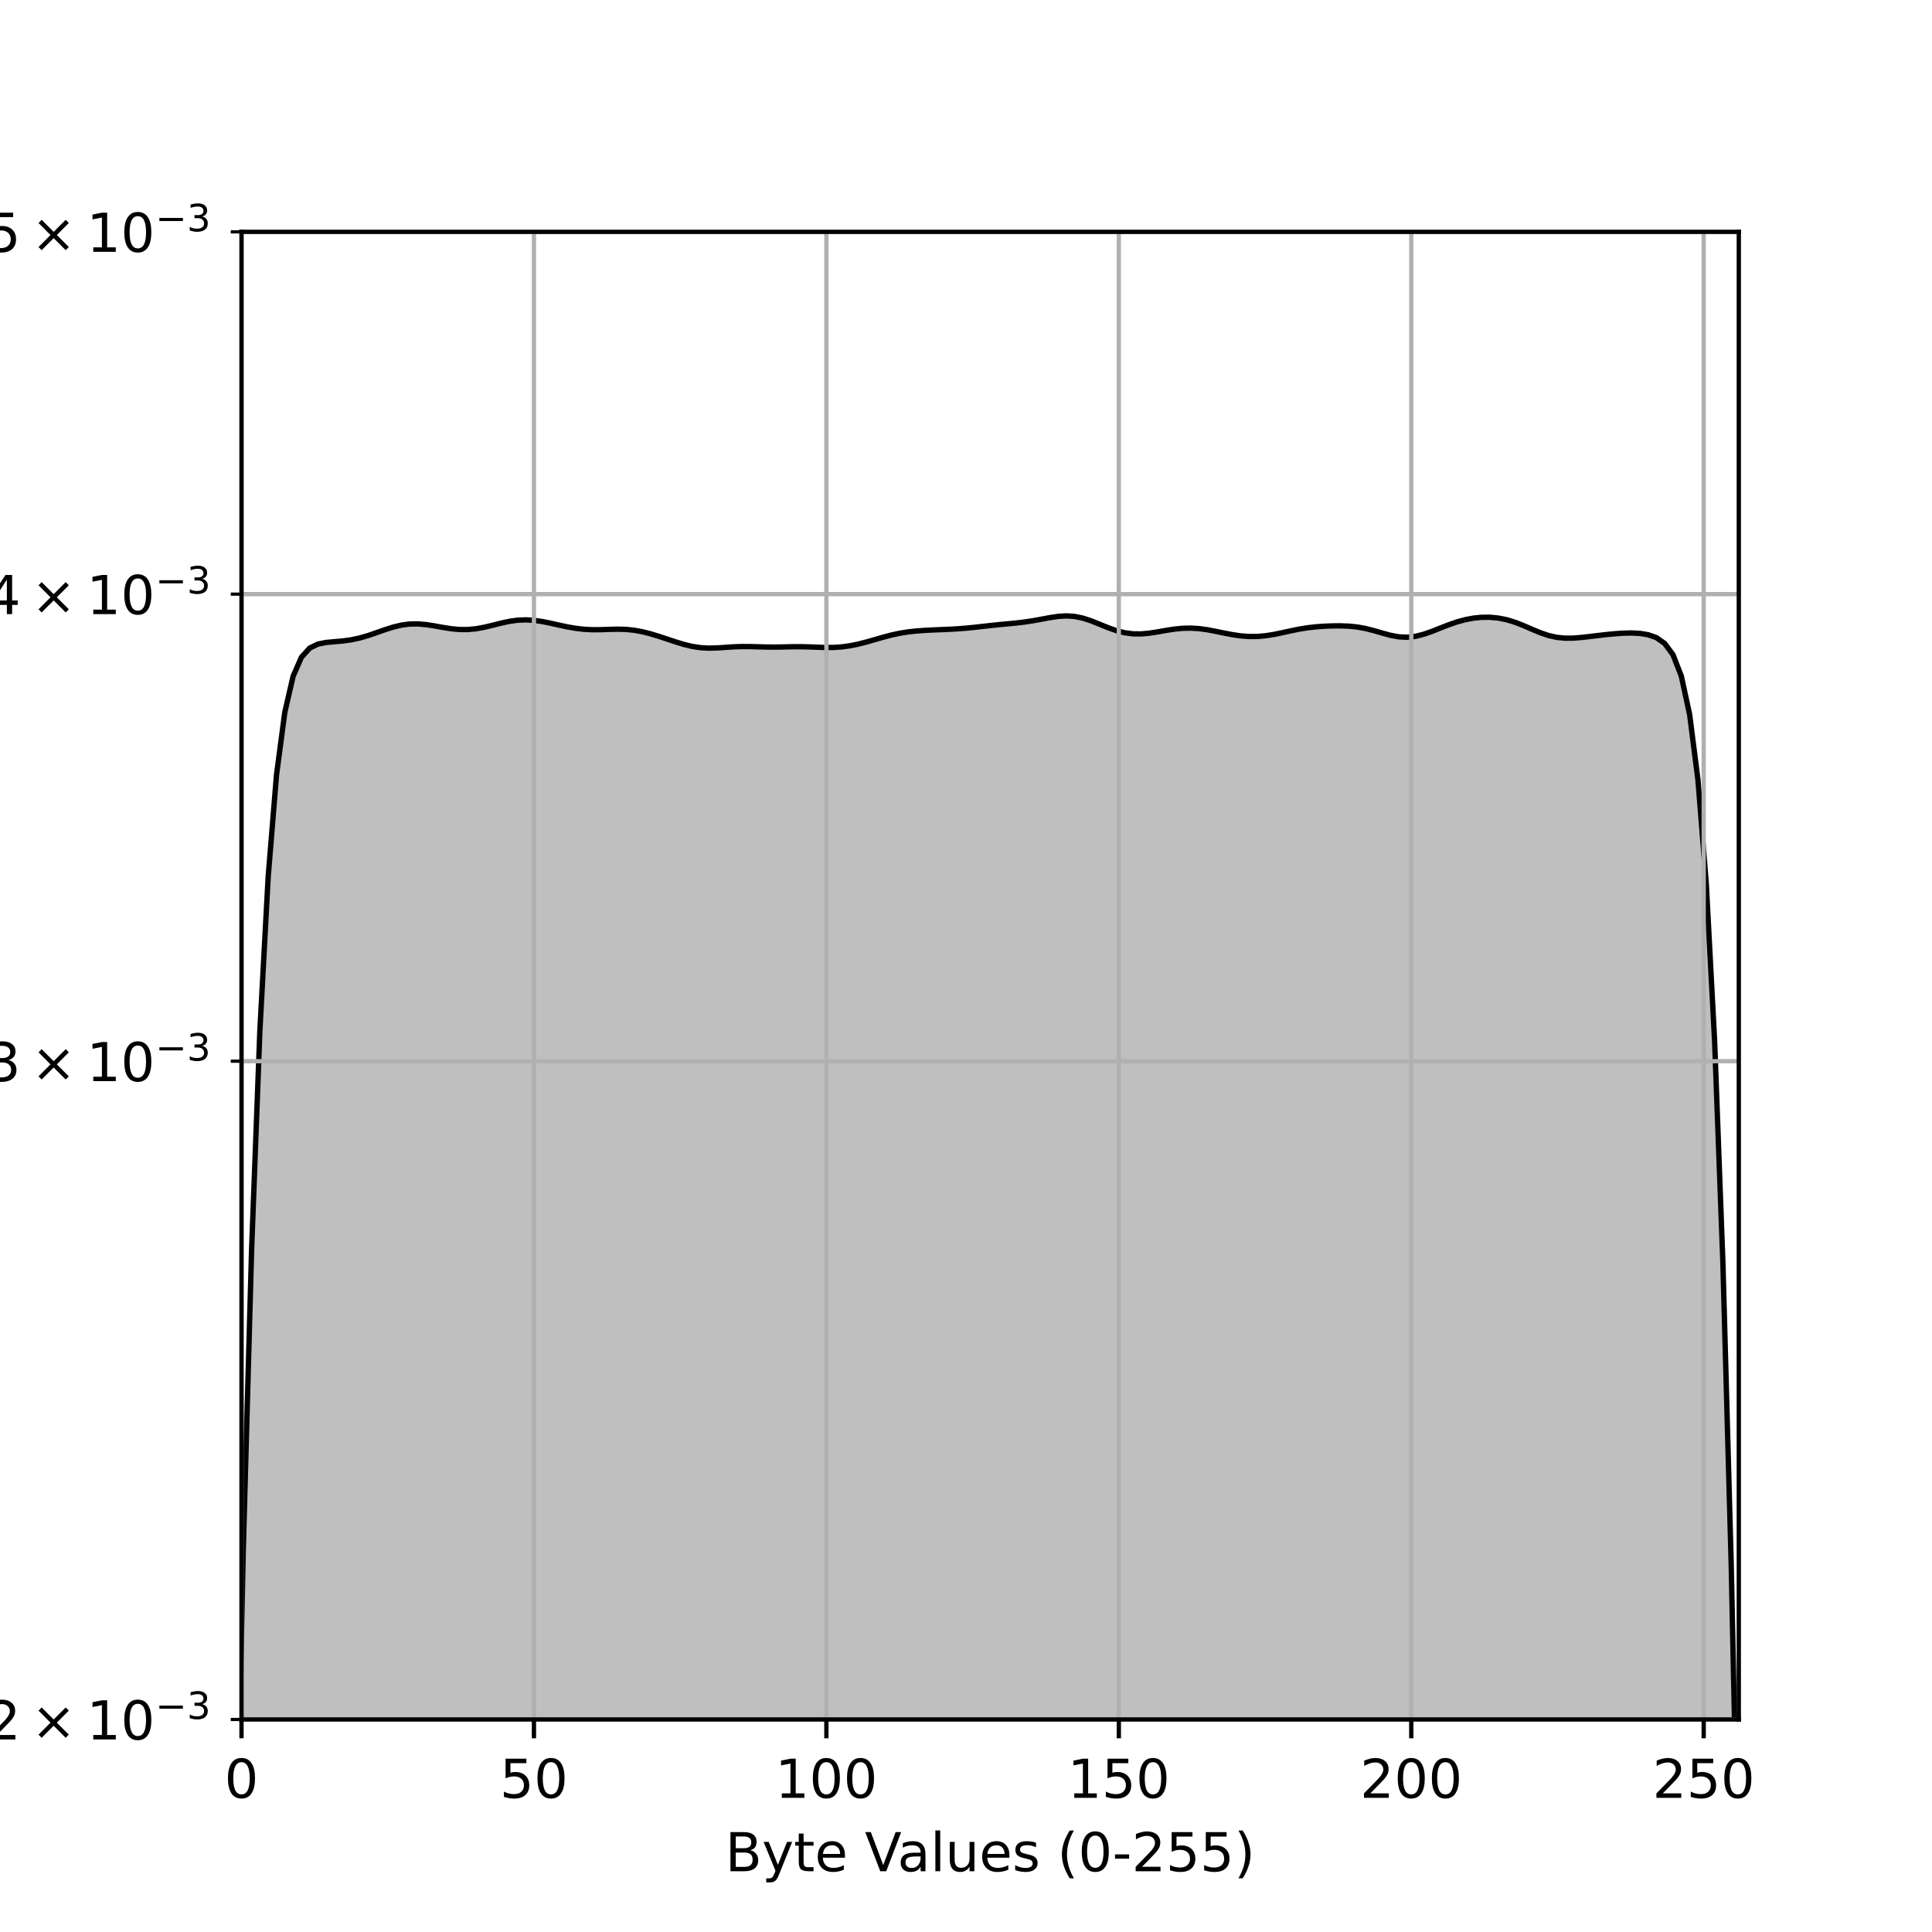
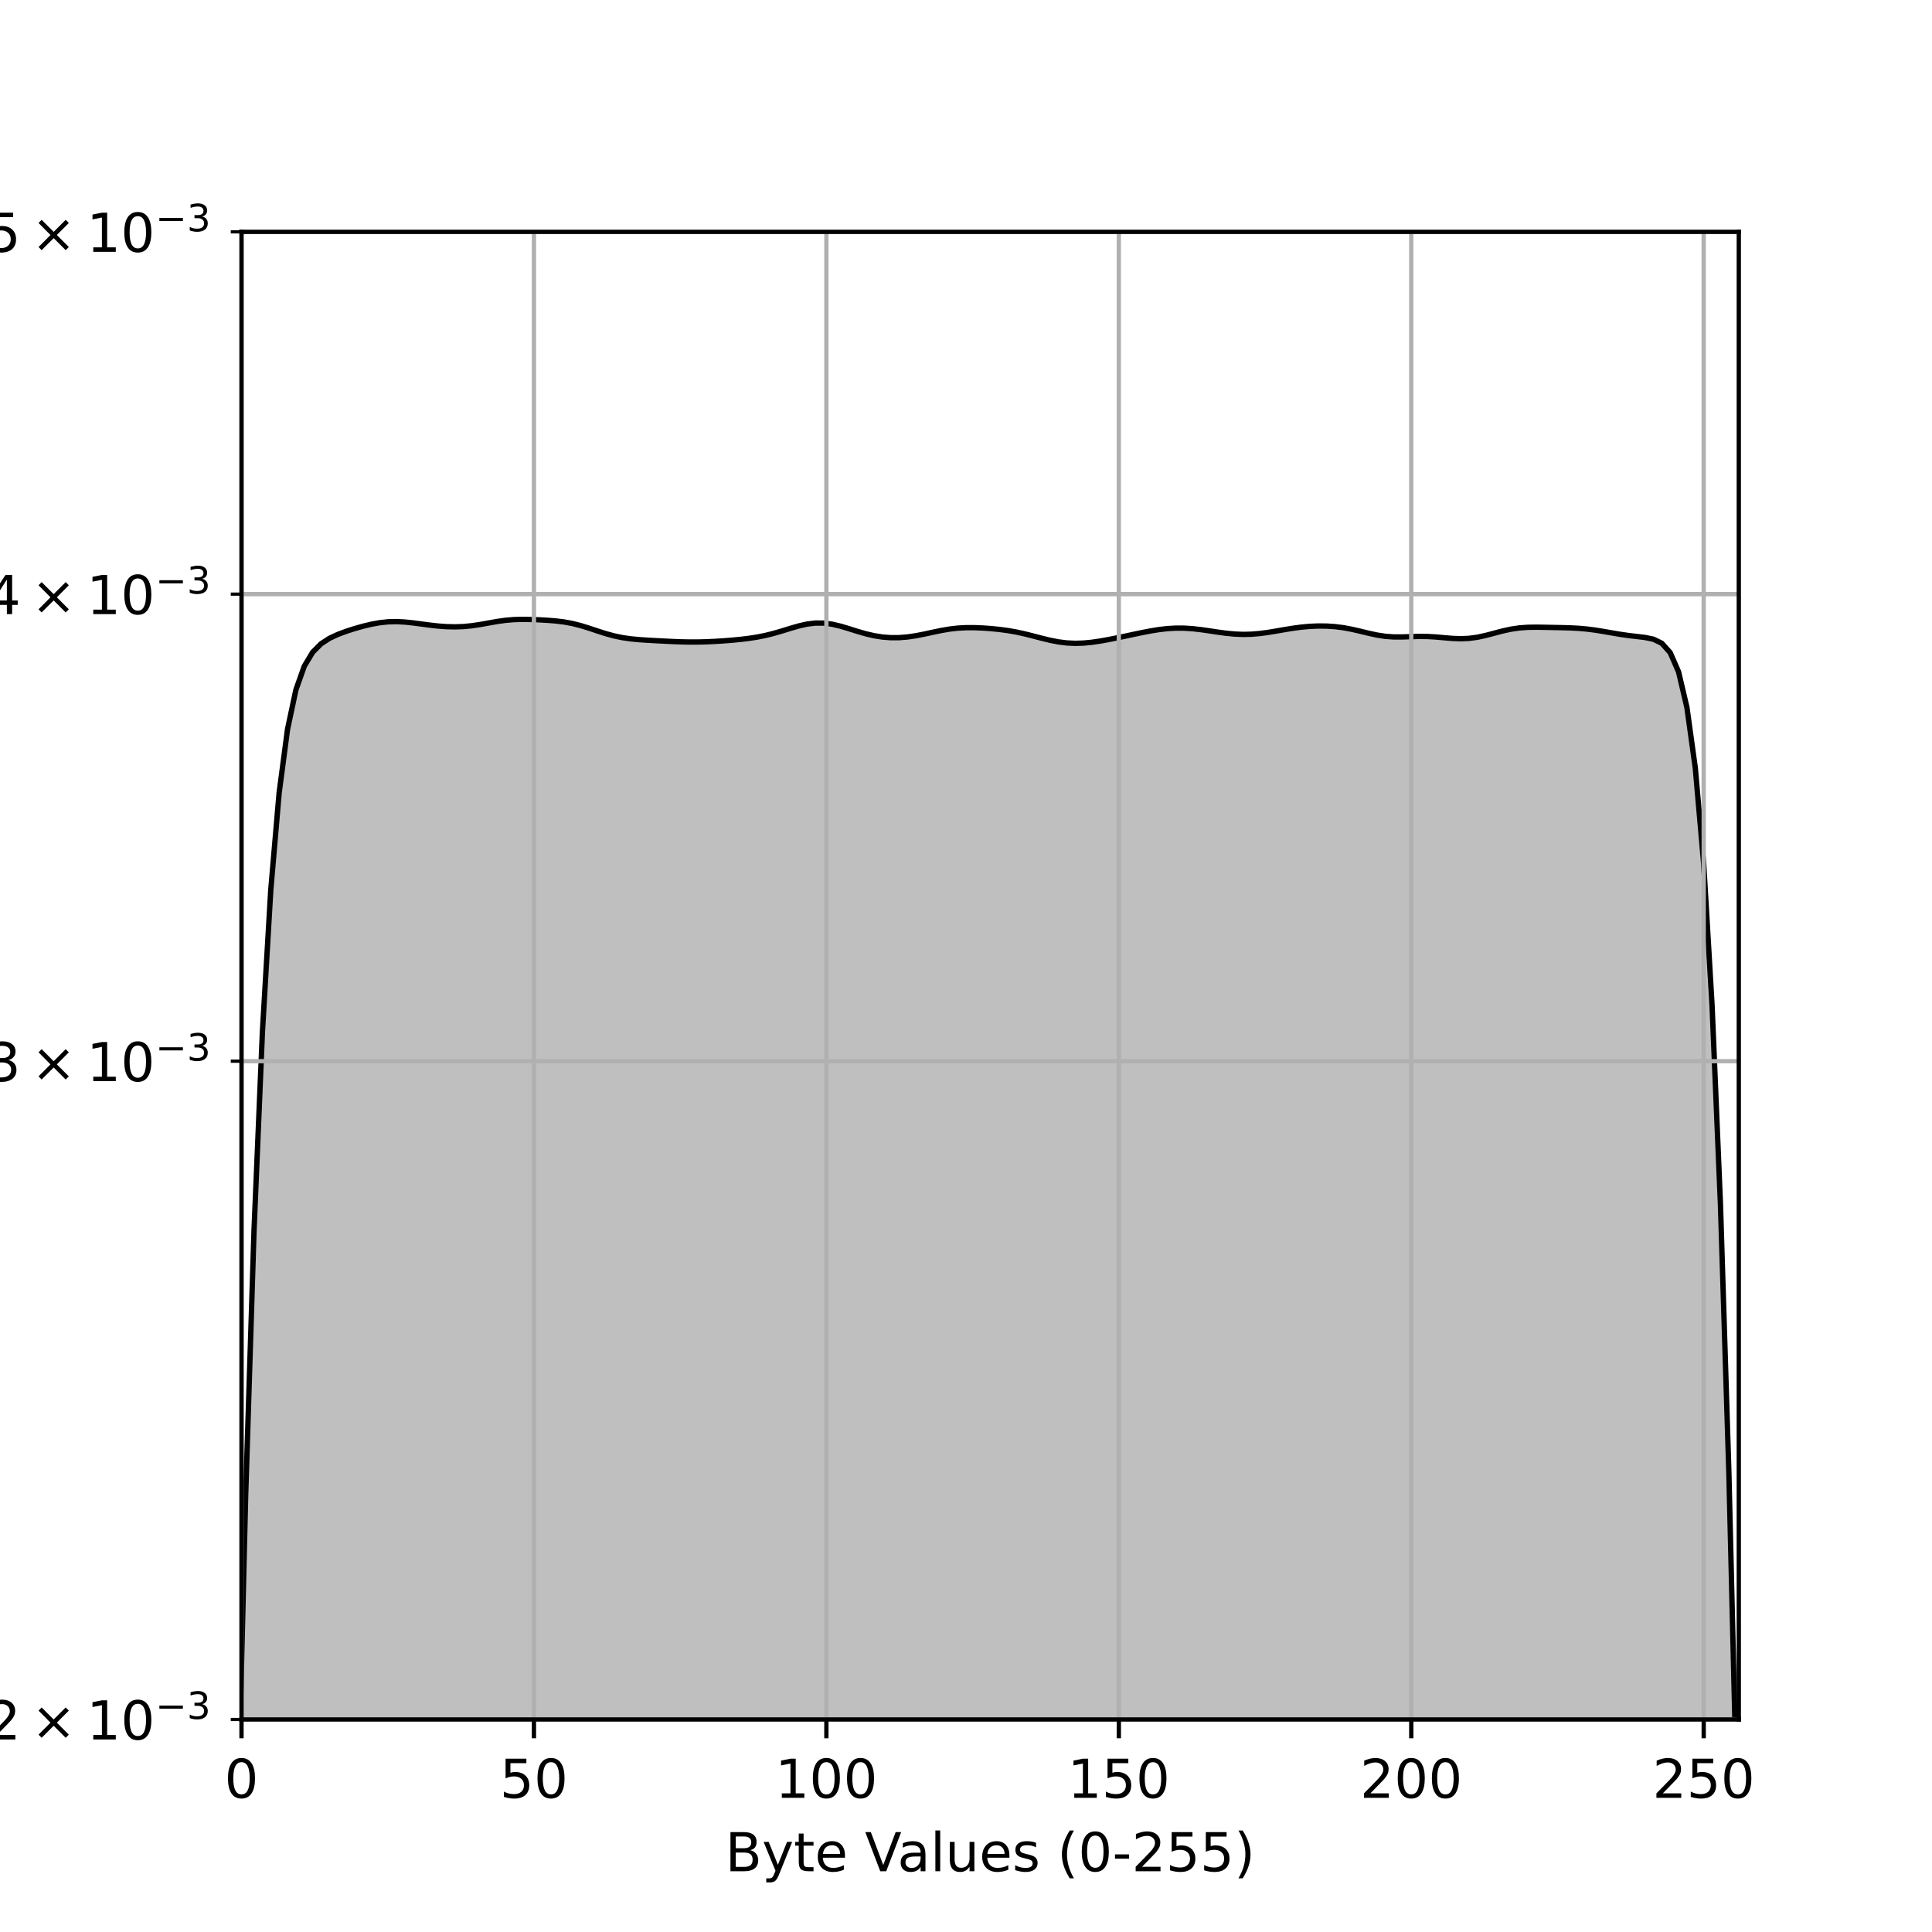
<svg xmlns="http://www.w3.org/2000/svg" xmlns:xlink="http://www.w3.org/1999/xlink" width="360pt" height="360pt" viewBox="0 0 360 360" version="1.1">
  <defs>
    <style type="text/css">*{stroke-linejoin: round; stroke-linecap: butt}</style>
  </defs>
  <g id="figure_1">
    <g id="patch_1">
      <path d="M 0 360  L 360 360  L 360 0  L 0 0  z " style="fill: #ffffff" />
    </g>
    <g id="axes_1">
      <g id="patch_2">
        <path d="M 45 320.4  L 324 320.4  L 324 43.2  L 45 43.2  z " style="fill: #ffffff" />
      </g>
      <g id="PolyCollection_1">
-         <path d="M 29.837 2016.038  L 29.837 695027.742  L 31.385 695027.742  L 32.934 695027.742  L 34.483 695027.742  L 36.032 695027.742  L 37.581 695027.742  L 39.13 695027.742  L 40.679 695027.742  L 42.228 695027.742  L 43.777 695027.742  L 45.326 695027.742  L 46.875 695027.742  L 48.424 695027.742  L 49.973 695027.742  L 51.522 695027.742  L 53.07 695027.742  L 54.619 695027.742  L 56.168 695027.742  L 57.717 695027.742  L 59.266 695027.742  L 60.815 695027.742  L 62.364 695027.742  L 63.913 695027.742  L 65.462 695027.742  L 67.011 695027.742  L 68.56 695027.742  L 70.109 695027.742  L 71.658 695027.742  L 73.207 695027.742  L 74.756 695027.742  L 76.304 695027.742  L 77.853 695027.742  L 79.402 695027.742  L 80.951 695027.742  L 82.5 695027.742  L 84.049 695027.742  L 85.598 695027.742  L 87.147 695027.742  L 88.696 695027.742  L 90.245 695027.742  L 91.794 695027.742  L 93.343 695027.742  L 94.892 695027.742  L 96.441 695027.742  L 97.989 695027.742  L 99.538 695027.742  L 101.087 695027.742  L 102.636 695027.742  L 104.185 695027.742  L 105.734 695027.742  L 107.283 695027.742  L 108.832 695027.742  L 110.381 695027.742  L 111.93 695027.742  L 113.479 695027.742  L 115.028 695027.742  L 116.577 695027.742  L 118.126 695027.742  L 119.674 695027.742  L 121.223 695027.742  L 122.772 695027.742  L 124.321 695027.742  L 125.87 695027.742  L 127.419 695027.742  L 128.968 695027.742  L 130.517 695027.742  L 132.066 695027.742  L 133.615 695027.742  L 135.164 695027.742  L 136.713 695027.742  L 138.262 695027.742  L 139.811 695027.742  L 141.36 695027.742  L 142.908 695027.742  L 144.457 695027.742  L 146.006 695027.742  L 147.555 695027.742  L 149.104 695027.742  L 150.653 695027.742  L 152.202 695027.742  L 153.751 695027.742  L 155.3 695027.742  L 156.849 695027.742  L 158.398 695027.742  L 159.947 695027.742  L 161.496 695027.742  L 163.045 695027.742  L 164.593 695027.742  L 166.142 695027.742  L 167.691 695027.742  L 169.24 695027.742  L 170.789 695027.742  L 172.338 695027.742  L 173.887 695027.742  L 175.436 695027.742  L 176.985 695027.742  L 178.534 695027.742  L 180.083 695027.742  L 181.632 695027.742  L 183.181 695027.742  L 184.73 695027.742  L 186.278 695027.742  L 187.827 695027.742  L 189.376 695027.742  L 190.925 695027.742  L 192.474 695027.742  L 194.023 695027.742  L 195.572 695027.742  L 197.121 695027.742  L 198.67 695027.742  L 200.219 695027.742  L 201.768 695027.742  L 203.317 695027.742  L 204.866 695027.742  L 206.415 695027.742  L 207.963 695027.742  L 209.512 695027.742  L 211.061 695027.742  L 212.61 695027.742  L 214.159 695027.742  L 215.708 695027.742  L 217.257 695027.742  L 218.806 695027.742  L 220.355 695027.742  L 221.904 695027.742  L 223.453 695027.742  L 225.002 695027.742  L 226.551 695027.742  L 228.1 695027.742  L 229.649 695027.742  L 231.197 695027.742  L 232.746 695027.742  L 234.295 695027.742  L 235.844 695027.742  L 237.393 695027.742  L 238.942 695027.742  L 240.491 695027.742  L 242.04 695027.742  L 243.589 695027.742  L 245.138 695027.742  L 246.687 695027.742  L 248.236 695027.742  L 249.785 695027.742  L 251.334 695027.742  L 252.882 695027.742  L 254.431 695027.742  L 255.98 695027.742  L 257.529 695027.742  L 259.078 695027.742  L 260.627 695027.742  L 262.176 695027.742  L 263.725 695027.742  L 265.274 695027.742  L 266.823 695027.742  L 268.372 695027.742  L 269.921 695027.742  L 271.47 695027.742  L 273.019 695027.742  L 274.567 695027.742  L 276.116 695027.742  L 277.665 695027.742  L 279.214 695027.742  L 280.763 695027.742  L 282.312 695027.742  L 283.861 695027.742  L 285.41 695027.742  L 286.959 695027.742  L 288.508 695027.742  L 290.057 695027.742  L 291.606 695027.742  L 293.155 695027.742  L 294.704 695027.742  L 296.253 695027.742  L 297.801 695027.742  L 299.35 695027.742  L 300.899 695027.742  L 302.448 695027.742  L 303.997 695027.742  L 305.546 695027.742  L 307.095 695027.742  L 308.644 695027.742  L 310.193 695027.742  L 311.742 695027.742  L 313.291 695027.742  L 314.84 695027.742  L 316.389 695027.742  L 317.938 695027.742  L 319.486 695027.742  L 321.035 695027.742  L 322.584 695027.742  L 324.133 695027.742  L 325.682 695027.742  L 327.231 695027.742  L 328.78 695027.742  L 330.329 695027.742  L 331.878 695027.742  L 333.427 695027.742  L 334.976 695027.742  L 336.525 695027.742  L 338.074 695027.742  L 338.074 2019.682  L 338.074 2019.682  L 336.525 1736.727  L 334.976 1479.849  L 333.427 1248.653  L 331.878 1042.659  L 330.329 861.279  L 328.78 703.785  L 327.231 569.284  L 325.682 456.672  L 324.133 364.601  L 322.584 291.441  L 321.035 235.258  L 319.486 193.829  L 317.938 164.7  L 316.389 145.305  L 314.84 133.145  L 313.291 125.984  L 311.742 122.007  L 310.193 119.9  L 308.644 118.814  L 307.095 118.27  L 305.546 118.021  L 303.997 117.947  L 302.448 117.984  L 300.899 118.09  L 299.35 118.239  L 297.801 118.415  L 296.253 118.604  L 294.704 118.781  L 293.155 118.903  L 291.606 118.914  L 290.057 118.758  L 288.508 118.407  L 286.959 117.876  L 285.41 117.229  L 283.861 116.559  L 282.312 115.955  L 280.763 115.482  L 279.214 115.169  L 277.665 115.02  L 276.116 115.025  L 274.567 115.176  L 273.019 115.468  L 271.47 115.891  L 269.921 116.426  L 268.372 117.032  L 266.823 117.647  L 265.274 118.19  L 263.725 118.577  L 262.176 118.742  L 260.627 118.663  L 259.078 118.373  L 257.529 117.952  L 255.98 117.501  L 254.431 117.111  L 252.882 116.832  L 251.334 116.674  L 249.785 116.616  L 248.236 116.628  L 246.687 116.69  L 245.138 116.805  L 243.589 116.984  L 242.04 117.236  L 240.491 117.551  L 238.942 117.894  L 237.393 118.214  L 235.844 118.46  L 234.295 118.596  L 232.746 118.604  L 231.197 118.486  L 229.649 118.262  L 228.1 117.966  L 226.551 117.645  L 225.002 117.351  L 223.453 117.137  L 221.904 117.04  L 220.355 117.073  L 218.806 117.228  L 217.257 117.47  L 215.708 117.744  L 214.159 117.985  L 212.61 118.123  L 211.061 118.103  L 209.512 117.892  L 207.963 117.491  L 206.415 116.938  L 204.866 116.305  L 203.317 115.686  L 201.768 115.18  L 200.219 114.861  L 198.67 114.762  L 197.121 114.861  L 195.572 115.096  L 194.023 115.388  L 192.474 115.669  L 190.925 115.902  L 189.376 116.084  L 187.827 116.235  L 186.278 116.381  L 184.73 116.54  L 183.181 116.714  L 181.632 116.888  L 180.083 117.043  L 178.534 117.164  L 176.985 117.253  L 175.436 117.32  L 173.887 117.383  L 172.338 117.46  L 170.789 117.572  L 169.24 117.74  L 167.691 117.987  L 166.142 118.32  L 164.593 118.727  L 163.045 119.173  L 161.496 119.616  L 159.947 120.013  L 158.398 120.328  L 156.849 120.54  L 155.3 120.643  L 153.751 120.651  L 152.202 120.599  L 150.653 120.537  L 149.104 120.503  L 147.555 120.512  L 146.006 120.547  L 144.457 120.575  L 142.908 120.568  L 141.36 120.527  L 139.811 120.482  L 138.262 120.474  L 136.713 120.527  L 135.164 120.63  L 133.615 120.733  L 132.066 120.771  L 130.517 120.684  L 128.968 120.447  L 127.419 120.073  L 125.87 119.603  L 124.321 119.088  L 122.772 118.574  L 121.223 118.103  L 119.674 117.711  L 118.126 117.43  L 116.577 117.276  L 115.028 117.238  L 113.479 117.276  L 111.93 117.329  L 110.381 117.338  L 108.832 117.261  L 107.283 117.082  L 105.734 116.814  L 104.185 116.484  L 102.636 116.136  L 101.087 115.822  L 99.538 115.595  L 97.989 115.5  L 96.441 115.563  L 94.892 115.781  L 93.343 116.117  L 91.794 116.508  L 90.245 116.879  L 88.696 117.162  L 87.147 117.308  L 85.598 117.301  L 84.049 117.153  L 82.5 116.907  L 80.951 116.627  L 79.402 116.386  L 77.853 116.253  L 76.304 116.28  L 74.756 116.488  L 73.207 116.863  L 71.658 117.359  L 70.109 117.907  L 68.56 118.435  L 67.011 118.883  L 65.462 119.216  L 63.913 119.432  L 62.364 119.568  L 60.815 119.707  L 59.266 120.007  L 57.717 120.754  L 56.168 122.465  L 54.619 126.009  L 53.07 132.716  L 51.522 144.411  L 49.973 163.348  L 48.424 192.046  L 46.875 233.088  L 45.326 288.938  L 43.777 361.823  L 42.228 453.672  L 40.679 566.109  L 39.13 700.475  L 37.581 857.863  L 36.032 1039.164  L 34.483 1245.098  L 32.934 1476.251  L 31.385 1733.1  L 29.837 2016.038  z " clip-path="url(#p1be069a2da)" style="fill-opacity: 0.25; stroke: #000000" />
+         <path d="M 28.593 2029.102  L 28.593 695027.742  L 30.155 695027.742  L 31.716 695027.742  L 33.277 695027.742  L 34.839 695027.742  L 36.4 695027.742  L 37.962 695027.742  L 39.523 695027.742  L 41.085 695027.742  L 42.646 695027.742  L 44.207 695027.742  L 45.769 695027.742  L 47.33 695027.742  L 48.892 695027.742  L 50.453 695027.742  L 52.015 695027.742  L 53.576 695027.742  L 55.137 695027.742  L 56.699 695027.742  L 58.26 695027.742  L 59.822 695027.742  L 61.383 695027.742  L 62.945 695027.742  L 64.506 695027.742  L 66.067 695027.742  L 67.629 695027.742  L 69.19 695027.742  L 70.752 695027.742  L 72.313 695027.742  L 73.875 695027.742  L 75.436 695027.742  L 76.997 695027.742  L 78.559 695027.742  L 80.12 695027.742  L 81.682 695027.742  L 83.243 695027.742  L 84.805 695027.742  L 86.366 695027.742  L 87.927 695027.742  L 89.489 695027.742  L 91.05 695027.742  L 92.612 695027.742  L 94.173 695027.742  L 95.735 695027.742  L 97.296 695027.742  L 98.857 695027.742  L 100.419 695027.742  L 101.98 695027.742  L 103.542 695027.742  L 105.103 695027.742  L 106.664 695027.742  L 108.226 695027.742  L 109.787 695027.742  L 111.349 695027.742  L 112.91 695027.742  L 114.472 695027.742  L 116.033 695027.742  L 117.594 695027.742  L 119.156 695027.742  L 120.717 695027.742  L 122.279 695027.742  L 123.84 695027.742  L 125.402 695027.742  L 126.963 695027.742  L 128.524 695027.742  L 130.086 695027.742  L 131.647 695027.742  L 133.209 695027.742  L 134.77 695027.742  L 136.332 695027.742  L 137.893 695027.742  L 139.454 695027.742  L 141.016 695027.742  L 142.577 695027.742  L 144.139 695027.742  L 145.7 695027.742  L 147.262 695027.742  L 148.823 695027.742  L 150.384 695027.742  L 151.946 695027.742  L 153.507 695027.742  L 155.069 695027.742  L 156.63 695027.742  L 158.192 695027.742  L 159.753 695027.742  L 161.314 695027.742  L 162.876 695027.742  L 164.437 695027.742  L 165.999 695027.742  L 167.56 695027.742  L 169.122 695027.742  L 170.683 695027.742  L 172.244 695027.742  L 173.806 695027.742  L 175.367 695027.742  L 176.929 695027.742  L 178.49 695027.742  L 180.052 695027.742  L 181.613 695027.742  L 183.174 695027.742  L 184.736 695027.742  L 186.297 695027.742  L 187.859 695027.742  L 189.42 695027.742  L 190.981 695027.742  L 192.543 695027.742  L 194.104 695027.742  L 195.666 695027.742  L 197.227 695027.742  L 198.789 695027.742  L 200.35 695027.742  L 201.911 695027.742  L 203.473 695027.742  L 205.034 695027.742  L 206.596 695027.742  L 208.157 695027.742  L 209.719 695027.742  L 211.28 695027.742  L 212.841 695027.742  L 214.403 695027.742  L 215.964 695027.742  L 217.526 695027.742  L 219.087 695027.742  L 220.649 695027.742  L 222.21 695027.742  L 223.771 695027.742  L 225.333 695027.742  L 226.894 695027.742  L 228.456 695027.742  L 230.017 695027.742  L 231.579 695027.742  L 233.14 695027.742  L 234.701 695027.742  L 236.263 695027.742  L 237.824 695027.742  L 239.386 695027.742  L 240.947 695027.742  L 242.509 695027.742  L 244.07 695027.742  L 245.631 695027.742  L 247.193 695027.742  L 248.754 695027.742  L 250.316 695027.742  L 251.877 695027.742  L 253.439 695027.742  L 255 695027.742  L 256.561 695027.742  L 258.123 695027.742  L 259.684 695027.742  L 261.246 695027.742  L 262.807 695027.742  L 264.369 695027.742  L 265.93 695027.742  L 267.491 695027.742  L 269.053 695027.742  L 270.614 695027.742  L 272.176 695027.742  L 273.737 695027.742  L 275.298 695027.742  L 276.86 695027.742  L 278.421 695027.742  L 279.983 695027.742  L 281.544 695027.742  L 283.106 695027.742  L 284.667 695027.742  L 286.228 695027.742  L 287.79 695027.742  L 289.351 695027.742  L 290.913 695027.742  L 292.474 695027.742  L 294.036 695027.742  L 295.597 695027.742  L 297.158 695027.742  L 298.72 695027.742  L 300.281 695027.742  L 301.843 695027.742  L 303.404 695027.742  L 304.966 695027.742  L 306.527 695027.742  L 308.088 695027.742  L 309.65 695027.742  L 311.211 695027.742  L 312.773 695027.742  L 314.334 695027.742  L 315.896 695027.742  L 317.457 695027.742  L 319.018 695027.742  L 320.58 695027.742  L 322.141 695027.742  L 323.703 695027.742  L 325.264 695027.742  L 326.826 695027.742  L 328.387 695027.742  L 329.948 695027.742  L 331.51 695027.742  L 333.071 695027.742  L 334.633 695027.742  L 336.194 695027.742  L 337.756 695027.742  L 339.317 695027.742  L 339.317 2027.058  L 339.317 2027.058  L 337.756 1761.772  L 336.194 1519.12  L 334.633 1298.791  L 333.071 1100.413  L 331.51 923.537  L 329.948 767.622  L 328.387 632.011  L 326.826 515.91  L 325.264 418.359  L 323.703 338.206  L 322.141 274.084  L 320.58 224.401  L 319.018 187.348  L 317.457 160.943  L 315.896 143.114  L 314.334 131.817  L 312.773 125.175  L 311.211 121.6  L 309.65 119.863  L 308.088 119.104  L 306.527 118.782  L 304.966 118.598  L 303.404 118.414  L 301.843 118.187  L 300.281 117.922  L 298.72 117.649  L 297.158 117.4  L 295.597 117.203  L 294.036 117.069  L 292.474 116.992  L 290.913 116.951  L 289.351 116.921  L 287.79 116.889  L 286.228 116.868  L 284.667 116.892  L 283.106 117.004  L 281.544 117.233  L 279.983 117.575  L 278.421 117.987  L 276.86 118.399  L 275.298 118.739  L 273.737 118.951  L 272.176 119.017  L 270.614 118.958  L 269.053 118.827  L 267.491 118.688  L 265.93 118.6  L 264.369 118.586  L 262.807 118.633  L 261.246 118.688  L 259.684 118.685  L 258.123 118.57  L 256.561 118.329  L 255 117.99  L 253.439 117.611  L 251.877 117.253  L 250.316 116.963  L 248.754 116.765  L 247.193 116.661  L 245.631 116.646  L 244.07 116.713  L 242.509 116.854  L 240.947 117.061  L 239.386 117.313  L 237.824 117.586  L 236.263 117.843  L 234.701 118.051  L 233.14 118.179  L 231.579 118.212  L 230.017 118.146  L 228.456 117.995  L 226.894 117.784  L 225.333 117.548  L 223.771 117.324  L 222.21 117.148  L 220.649 117.048  L 219.087 117.042  L 217.526 117.133  L 215.964 117.313  L 214.403 117.565  L 212.841 117.865  L 211.28 118.191  L 209.719 118.526  L 208.157 118.854  L 206.596 119.166  L 205.034 119.446  L 203.473 119.675  L 201.911 119.826  L 200.35 119.875  L 198.789 119.803  L 197.227 119.607  L 195.666 119.304  L 194.104 118.925  L 192.543 118.517  L 190.981 118.125  L 189.42 117.782  L 187.859 117.506  L 186.297 117.294  L 184.736 117.135  L 183.174 117.022  L 181.613 116.957  L 180.052 116.956  L 178.49 117.039  L 176.929 117.218  L 175.367 117.486  L 173.806 117.812  L 172.244 118.152  L 170.683 118.457  L 169.122 118.687  L 167.56 118.814  L 165.999 118.822  L 164.437 118.703  L 162.876 118.456  L 161.314 118.093  L 159.753 117.641  L 158.192 117.149  L 156.63 116.682  L 155.069 116.313  L 153.507 116.105  L 151.946 116.096  L 150.384 116.286  L 148.823 116.639  L 147.262 117.092  L 145.7 117.575  L 144.139 118.029  L 142.577 118.416  L 141.016 118.724  L 139.454 118.963  L 137.893 119.148  L 136.332 119.296  L 134.77 119.418  L 133.209 119.516  L 131.647 119.588  L 130.086 119.627  L 128.524 119.631  L 126.963 119.6  L 125.402 119.54  L 123.84 119.464  L 122.279 119.383  L 120.717 119.297  L 119.156 119.194  L 117.594 119.047  L 116.033 118.825  L 114.472 118.503  L 112.91 118.079  L 111.349 117.581  L 109.787 117.061  L 108.226 116.578  L 106.664 116.182  L 105.103 115.894  L 103.542 115.703  L 101.98 115.58  L 100.419 115.494  L 98.857 115.432  L 97.296 115.409  L 95.735 115.453  L 94.173 115.587  L 92.612 115.808  L 91.05 116.085  L 89.489 116.365  L 87.927 116.598  L 86.366 116.75  L 84.805 116.806  L 83.243 116.771  L 81.682 116.659  L 80.12 116.486  L 78.559 116.279  L 76.997 116.072  L 75.436 115.907  L 73.875 115.827  L 72.313 115.865  L 70.752 116.032  L 69.19 116.316  L 67.629 116.691  L 66.067 117.133  L 64.506 117.634  L 62.945 118.216  L 61.383 118.945  L 59.822 119.962  L 58.26 121.533  L 56.699 124.134  L 55.137 128.539  L 53.576 135.893  L 52.015 147.72  L 50.453 165.869  L 48.892 192.386  L 47.33 229.375  L 45.769 278.861  L 44.207 342.699  L 42.646 422.524  L 41.085 519.734  L 39.523 635.503  L 37.962 770.808  L 36.4 926.449  L 34.839 1103.086  L 33.277 1301.261  L 31.716 1521.419  L 30.155 1763.931  L 28.593 2029.102  z " clip-path="url(#pc4ec2b42dc)" style="fill-opacity: 0.25; stroke: #000000" />
      </g>
      <g id="matplotlib.axis_1">
        <g id="xtick_1">
          <g id="line2d_1">
-             <path d="M 45 320.4  L 45 43.2  " clip-path="url(#p1be069a2da)" style="fill: none; stroke: #b0b0b0; stroke-width: 0.8; stroke-linecap: square" />
+             <path d="M 45 320.4  L 45 43.2  " clip-path="url(#pc4ec2b42dc)" style="fill: none; stroke: #b0b0b0; stroke-width: 0.8; stroke-linecap: square" />
          </g>
          <g id="line2d_2">
            <defs>
-               <path id="m7c588e215d" d="M 0 0  L 0 3.5  " style="stroke: #000000; stroke-width: 0.8" />
-             </defs>
-             <g>
-               <use xlink:href="#m7c588e215d" x="45" y="320.4" style="stroke: #000000; stroke-width: 0.8" />
+               <path id="m170d78c3ef" d="M 0 0  L 0 3.5  " style="stroke: #000000; stroke-width: 0.8" />
+             </defs>
+             <g>
+               <use xlink:href="#m170d78c3ef" x="45" y="320.4" style="stroke: #000000; stroke-width: 0.8" />
            </g>
          </g>
          <g id="text_1">
            <g transform="translate(41.81875 334.9984) scale(0.1 -0.1)">
              <defs>
                <path id="DejaVuSans-30" d="M 2034 4250  Q 1547 4250 1301 3770  Q 1056 3291 1056 2328  Q 1056 1369 1301 889  Q 1547 409 2034 409  Q 2525 409 2770 889  Q 3016 1369 3016 2328  Q 3016 3291 2770 3770  Q 2525 4250 2034 4250  z M 2034 4750  Q 2819 4750 3233 4129  Q 3647 3509 3647 2328  Q 3647 1150 3233 529  Q 2819 -91 2034 -91  Q 1250 -91 836 529  Q 422 1150 422 2328  Q 422 3509 836 4129  Q 1250 4750 2034 4750  z " transform="scale(0.015625)" />
              </defs>
              <use xlink:href="#DejaVuSans-30" />
            </g>
          </g>
        </g>
        <g id="xtick_2">
          <g id="line2d_3">
-             <path d="M 99.492 320.4  L 99.492 43.2  " clip-path="url(#p1be069a2da)" style="fill: none; stroke: #b0b0b0; stroke-width: 0.8; stroke-linecap: square" />
+             <path d="M 99.492 320.4  L 99.492 43.2  " clip-path="url(#pc4ec2b42dc)" style="fill: none; stroke: #b0b0b0; stroke-width: 0.8; stroke-linecap: square" />
          </g>
          <g id="line2d_4">
            <g>
-               <use xlink:href="#m7c588e215d" x="99.492" y="320.4" style="stroke: #000000; stroke-width: 0.8" />
+               <use xlink:href="#m170d78c3ef" x="99.492" y="320.4" style="stroke: #000000; stroke-width: 0.8" />
            </g>
          </g>
          <g id="text_2">
            <g transform="translate(93.12969 334.9984) scale(0.1 -0.1)">
              <defs>
                <path id="DejaVuSans-35" d="M 691 4666  L 3169 4666  L 3169 4134  L 1269 4134  L 1269 2991  Q 1406 3038 1543 3061  Q 1681 3084 1819 3084  Q 2600 3084 3056 2656  Q 3513 2228 3513 1497  Q 3513 744 3044 326  Q 2575 -91 1722 -91  Q 1428 -91 1123 -41  Q 819 9 494 109  L 494 744  Q 775 591 1075 516  Q 1375 441 1709 441  Q 2250 441 2565 725  Q 2881 1009 2881 1497  Q 2881 1984 2565 2268  Q 2250 2553 1709 2553  Q 1456 2553 1204 2497  Q 953 2441 691 2322  L 691 4666  z " transform="scale(0.015625)" />
              </defs>
              <use xlink:href="#DejaVuSans-35" />
              <use xlink:href="#DejaVuSans-30" x="63.623" />
            </g>
          </g>
        </g>
        <g id="xtick_3">
          <g id="line2d_5">
-             <path d="M 153.984 320.4  L 153.984 43.2  " clip-path="url(#p1be069a2da)" style="fill: none; stroke: #b0b0b0; stroke-width: 0.8; stroke-linecap: square" />
+             <path d="M 153.984 320.4  L 153.984 43.2  " clip-path="url(#pc4ec2b42dc)" style="fill: none; stroke: #b0b0b0; stroke-width: 0.8; stroke-linecap: square" />
          </g>
          <g id="line2d_6">
            <g>
-               <use xlink:href="#m7c588e215d" x="153.984" y="320.4" style="stroke: #000000; stroke-width: 0.8" />
+               <use xlink:href="#m170d78c3ef" x="153.984" y="320.4" style="stroke: #000000; stroke-width: 0.8" />
            </g>
          </g>
          <g id="text_3">
            <g transform="translate(144.4406 334.9984) scale(0.1 -0.1)">
              <defs>
                <path id="DejaVuSans-31" d="M 794 531  L 1825 531  L 1825 4091  L 703 3866  L 703 4441  L 1819 4666  L 2450 4666  L 2450 531  L 3481 531  L 3481 0  L 794 0  L 794 531  z " transform="scale(0.015625)" />
              </defs>
              <use xlink:href="#DejaVuSans-31" />
              <use xlink:href="#DejaVuSans-30" x="63.623" />
              <use xlink:href="#DejaVuSans-30" x="127.246" />
            </g>
          </g>
        </g>
        <g id="xtick_4">
          <g id="line2d_7">
-             <path d="M 208.477 320.4  L 208.477 43.2  " clip-path="url(#p1be069a2da)" style="fill: none; stroke: #b0b0b0; stroke-width: 0.8; stroke-linecap: square" />
+             <path d="M 208.477 320.4  L 208.477 43.2  " clip-path="url(#pc4ec2b42dc)" style="fill: none; stroke: #b0b0b0; stroke-width: 0.8; stroke-linecap: square" />
          </g>
          <g id="line2d_8">
            <g>
-               <use xlink:href="#m7c588e215d" x="208.477" y="320.4" style="stroke: #000000; stroke-width: 0.8" />
+               <use xlink:href="#m170d78c3ef" x="208.477" y="320.4" style="stroke: #000000; stroke-width: 0.8" />
            </g>
          </g>
          <g id="text_4">
            <g transform="translate(198.9328 334.9984) scale(0.1 -0.1)">
              <use xlink:href="#DejaVuSans-31" />
              <use xlink:href="#DejaVuSans-35" x="63.623" />
              <use xlink:href="#DejaVuSans-30" x="127.246" />
            </g>
          </g>
        </g>
        <g id="xtick_5">
          <g id="line2d_9">
-             <path d="M 262.969 320.4  L 262.969 43.2  " clip-path="url(#p1be069a2da)" style="fill: none; stroke: #b0b0b0; stroke-width: 0.8; stroke-linecap: square" />
+             <path d="M 262.969 320.4  L 262.969 43.2  " clip-path="url(#pc4ec2b42dc)" style="fill: none; stroke: #b0b0b0; stroke-width: 0.8; stroke-linecap: square" />
          </g>
          <g id="line2d_10">
            <g>
-               <use xlink:href="#m7c588e215d" x="262.969" y="320.4" style="stroke: #000000; stroke-width: 0.8" />
+               <use xlink:href="#m170d78c3ef" x="262.969" y="320.4" style="stroke: #000000; stroke-width: 0.8" />
            </g>
          </g>
          <g id="text_5">
            <g transform="translate(253.425 334.9984) scale(0.1 -0.1)">
              <defs>
                <path id="DejaVuSans-32" d="M 1228 531  L 3431 531  L 3431 0  L 469 0  L 469 531  Q 828 903 1448 1529  Q 2069 2156 2228 2338  Q 2531 2678 2651 2914  Q 2772 3150 2772 3378  Q 2772 3750 2511 3984  Q 2250 4219 1831 4219  Q 1534 4219 1204 4116  Q 875 4013 500 3803  L 500 4441  Q 881 4594 1212 4672  Q 1544 4750 1819 4750  Q 2544 4750 2975 4387  Q 3406 4025 3406 3419  Q 3406 3131 3298 2873  Q 3191 2616 2906 2266  Q 2828 2175 2409 1742  Q 1991 1309 1228 531  z " transform="scale(0.015625)" />
              </defs>
              <use xlink:href="#DejaVuSans-32" />
              <use xlink:href="#DejaVuSans-30" x="63.623" />
              <use xlink:href="#DejaVuSans-30" x="127.246" />
            </g>
          </g>
        </g>
        <g id="xtick_6">
          <g id="line2d_11">
-             <path d="M 317.461 320.4  L 317.461 43.2  " clip-path="url(#p1be069a2da)" style="fill: none; stroke: #b0b0b0; stroke-width: 0.8; stroke-linecap: square" />
+             <path d="M 317.461 320.4  L 317.461 43.2  " clip-path="url(#pc4ec2b42dc)" style="fill: none; stroke: #b0b0b0; stroke-width: 0.8; stroke-linecap: square" />
          </g>
          <g id="line2d_12">
            <g>
-               <use xlink:href="#m7c588e215d" x="317.461" y="320.4" style="stroke: #000000; stroke-width: 0.8" />
+               <use xlink:href="#m170d78c3ef" x="317.461" y="320.4" style="stroke: #000000; stroke-width: 0.8" />
            </g>
          </g>
          <g id="text_6">
            <g transform="translate(307.9172 334.9984) scale(0.1 -0.1)">
              <use xlink:href="#DejaVuSans-32" />
              <use xlink:href="#DejaVuSans-35" x="63.623" />
              <use xlink:href="#DejaVuSans-30" x="127.246" />
            </g>
          </g>
        </g>
        <g id="text_7">
          <g transform="translate(135.1289 348.6766) scale(0.1 -0.1)">
            <defs>
              <path id="DejaVuSans-42" d="M 1259 2228  L 1259 519  L 2272 519  Q 2781 519 3026 730  Q 3272 941 3272 1375  Q 3272 1813 3026 2020  Q 2781 2228 2272 2228  L 1259 2228  z M 1259 4147  L 1259 2741  L 2194 2741  Q 2656 2741 2882 2914  Q 3109 3088 3109 3444  Q 3109 3797 2882 3972  Q 2656 4147 2194 4147  L 1259 4147  z M 628 4666  L 2241 4666  Q 2963 4666 3353 4366  Q 3744 4066 3744 3513  Q 3744 3084 3544 2831  Q 3344 2578 2956 2516  Q 3422 2416 3680 2098  Q 3938 1781 3938 1306  Q 3938 681 3513 340  Q 3088 0 2303 0  L 628 0  L 628 4666  z " transform="scale(0.015625)" />
              <path id="DejaVuSans-79" d="M 2059 -325  Q 1816 -950 1584 -1140  Q 1353 -1331 966 -1331  L 506 -1331  L 506 -850  L 844 -850  Q 1081 -850 1212 -737  Q 1344 -625 1503 -206  L 1606 56  L 191 3500  L 800 3500  L 1894 763  L 2988 3500  L 3597 3500  L 2059 -325  z " transform="scale(0.015625)" />
              <path id="DejaVuSans-74" d="M 1172 4494  L 1172 3500  L 2356 3500  L 2356 3053  L 1172 3053  L 1172 1153  Q 1172 725 1289 603  Q 1406 481 1766 481  L 2356 481  L 2356 0  L 1766 0  Q 1100 0 847 248  Q 594 497 594 1153  L 594 3053  L 172 3053  L 172 3500  L 594 3500  L 594 4494  L 1172 4494  z " transform="scale(0.015625)" />
              <path id="DejaVuSans-65" d="M 3597 1894  L 3597 1613  L 953 1613  Q 991 1019 1311 708  Q 1631 397 2203 397  Q 2534 397 2845 478  Q 3156 559 3463 722  L 3463 178  Q 3153 47 2828 -22  Q 2503 -91 2169 -91  Q 1331 -91 842 396  Q 353 884 353 1716  Q 353 2575 817 3079  Q 1281 3584 2069 3584  Q 2775 3584 3186 3129  Q 3597 2675 3597 1894  z M 3022 2063  Q 3016 2534 2758 2815  Q 2500 3097 2075 3097  Q 1594 3097 1305 2825  Q 1016 2553 972 2059  L 3022 2063  z " transform="scale(0.015625)" />
              <path id="DejaVuSans-20" transform="scale(0.015625)" />
              <path id="DejaVuSans-56" d="M 1831 0  L 50 4666  L 709 4666  L 2188 738  L 3669 4666  L 4325 4666  L 2547 0  L 1831 0  z " transform="scale(0.015625)" />
              <path id="DejaVuSans-61" d="M 2194 1759  Q 1497 1759 1228 1600  Q 959 1441 959 1056  Q 959 750 1161 570  Q 1363 391 1709 391  Q 2188 391 2477 730  Q 2766 1069 2766 1631  L 2766 1759  L 2194 1759  z M 3341 1997  L 3341 0  L 2766 0  L 2766 531  Q 2569 213 2275 61  Q 1981 -91 1556 -91  Q 1019 -91 701 211  Q 384 513 384 1019  Q 384 1609 779 1909  Q 1175 2209 1959 2209  L 2766 2209  L 2766 2266  Q 2766 2663 2505 2880  Q 2244 3097 1772 3097  Q 1472 3097 1187 3025  Q 903 2953 641 2809  L 641 3341  Q 956 3463 1253 3523  Q 1550 3584 1831 3584  Q 2591 3584 2966 3190  Q 3341 2797 3341 1997  z " transform="scale(0.015625)" />
              <path id="DejaVuSans-6c" d="M 603 4863  L 1178 4863  L 1178 0  L 603 0  L 603 4863  z " transform="scale(0.015625)" />
              <path id="DejaVuSans-75" d="M 544 1381  L 544 3500  L 1119 3500  L 1119 1403  Q 1119 906 1312 657  Q 1506 409 1894 409  Q 2359 409 2629 706  Q 2900 1003 2900 1516  L 2900 3500  L 3475 3500  L 3475 0  L 2900 0  L 2900 538  Q 2691 219 2414 64  Q 2138 -91 1772 -91  Q 1169 -91 856 284  Q 544 659 544 1381  z M 1991 3584  L 1991 3584  z " transform="scale(0.015625)" />
              <path id="DejaVuSans-73" d="M 2834 3397  L 2834 2853  Q 2591 2978 2328 3040  Q 2066 3103 1784 3103  Q 1356 3103 1142 2972  Q 928 2841 928 2578  Q 928 2378 1081 2264  Q 1234 2150 1697 2047  L 1894 2003  Q 2506 1872 2764 1633  Q 3022 1394 3022 966  Q 3022 478 2636 193  Q 2250 -91 1575 -91  Q 1294 -91 989 -36  Q 684 19 347 128  L 347 722  Q 666 556 975 473  Q 1284 391 1588 391  Q 1994 391 2212 530  Q 2431 669 2431 922  Q 2431 1156 2273 1281  Q 2116 1406 1581 1522  L 1381 1569  Q 847 1681 609 1914  Q 372 2147 372 2553  Q 372 3047 722 3315  Q 1072 3584 1716 3584  Q 2034 3584 2315 3537  Q 2597 3491 2834 3397  z " transform="scale(0.015625)" />
              <path id="DejaVuSans-28" d="M 1984 4856  Q 1566 4138 1362 3434  Q 1159 2731 1159 2009  Q 1159 1288 1364 580  Q 1569 -128 1984 -844  L 1484 -844  Q 1016 -109 783 600  Q 550 1309 550 2009  Q 550 2706 781 3412  Q 1013 4119 1484 4856  L 1984 4856  z " transform="scale(0.015625)" />
              <path id="DejaVuSans-2d" d="M 313 2009  L 1997 2009  L 1997 1497  L 313 1497  L 313 2009  z " transform="scale(0.015625)" />
              <path id="DejaVuSans-29" d="M 513 4856  L 1013 4856  Q 1481 4119 1714 3412  Q 1947 2706 1947 2009  Q 1947 1309 1714 600  Q 1481 -109 1013 -844  L 513 -844  Q 928 -128 1133 580  Q 1338 1288 1338 2009  Q 1338 2731 1133 3434  Q 928 4138 513 4856  z " transform="scale(0.015625)" />
            </defs>
            <use xlink:href="#DejaVuSans-42" />
            <use xlink:href="#DejaVuSans-79" x="68.604" />
            <use xlink:href="#DejaVuSans-74" x="127.783" />
            <use xlink:href="#DejaVuSans-65" x="166.992" />
            <use xlink:href="#DejaVuSans-20" x="228.516" />
            <use xlink:href="#DejaVuSans-56" x="260.303" />
            <use xlink:href="#DejaVuSans-61" x="320.961" />
            <use xlink:href="#DejaVuSans-6c" x="382.24" />
            <use xlink:href="#DejaVuSans-75" x="410.023" />
            <use xlink:href="#DejaVuSans-65" x="473.402" />
            <use xlink:href="#DejaVuSans-73" x="534.926" />
            <use xlink:href="#DejaVuSans-20" x="587.025" />
            <use xlink:href="#DejaVuSans-28" x="618.812" />
            <use xlink:href="#DejaVuSans-30" x="657.826" />
            <use xlink:href="#DejaVuSans-2d" x="721.449" />
            <use xlink:href="#DejaVuSans-32" x="757.533" />
            <use xlink:href="#DejaVuSans-35" x="821.156" />
            <use xlink:href="#DejaVuSans-35" x="884.779" />
            <use xlink:href="#DejaVuSans-29" x="948.402" />
          </g>
        </g>
      </g>
      <g id="matplotlib.axis_2">
        <g id="ytick_1">
          <g id="line2d_13">
-             <path d="M 45 320.4  L 324 320.4  " clip-path="url(#p1be069a2da)" style="fill: none; stroke: #b0b0b0; stroke-width: 0.8; stroke-linecap: square" />
+             <path d="M 45 320.4  L 324 320.4  " clip-path="url(#pc4ec2b42dc)" style="fill: none; stroke: #b0b0b0; stroke-width: 0.8; stroke-linecap: square" />
          </g>
          <g id="line2d_14">
            <defs>
-               <path id="m1818967057" d="M 0 0  L -2 0  " style="stroke: #000000; stroke-width: 0.6" />
-             </defs>
-             <g>
-               <use xlink:href="#m1818967057" x="45" y="320.4" style="stroke: #000000; stroke-width: 0.6" />
+               <path id="m7790a2aa28" d="M 0 0  L -2 0  " style="stroke: #000000; stroke-width: 0.6" />
+             </defs>
+             <g>
+               <use xlink:href="#m7790a2aa28" x="45" y="320.4" style="stroke: #000000; stroke-width: 0.6" />
            </g>
          </g>
          <g id="text_8">
            <g transform="translate(-2.5 324.1992) scale(0.1 -0.1)">
              <defs>
                <path id="DejaVuSans-d7" d="M 4488 3438  L 3059 2003  L 4488 575  L 4116 197  L 2681 1631  L 1247 197  L 878 575  L 2303 2003  L 878 3438  L 1247 3816  L 2681 2381  L 4116 3816  L 4488 3438  z " transform="scale(0.015625)" />
                <path id="DejaVuSans-2212" d="M 678 2272  L 4684 2272  L 4684 1741  L 678 1741  L 678 2272  z " transform="scale(0.015625)" />
                <path id="DejaVuSans-33" d="M 2597 2516  Q 3050 2419 3304 2112  Q 3559 1806 3559 1356  Q 3559 666 3084 287  Q 2609 -91 1734 -91  Q 1441 -91 1130 -33  Q 819 25 488 141  L 488 750  Q 750 597 1062 519  Q 1375 441 1716 441  Q 2309 441 2620 675  Q 2931 909 2931 1356  Q 2931 1769 2642 2001  Q 2353 2234 1838 2234  L 1294 2234  L 1294 2753  L 1863 2753  Q 2328 2753 2575 2939  Q 2822 3125 2822 3475  Q 2822 3834 2567 4026  Q 2313 4219 1838 4219  Q 1578 4219 1281 4162  Q 984 4106 628 3988  L 628 4550  Q 988 4650 1302 4700  Q 1616 4750 1894 4750  Q 2613 4750 3031 4423  Q 3450 4097 3450 3541  Q 3450 3153 3228 2886  Q 3006 2619 2597 2516  z " transform="scale(0.015625)" />
              </defs>
              <use xlink:href="#DejaVuSans-32" transform="translate(0 0.765625)" />
              <use xlink:href="#DejaVuSans-d7" transform="translate(83.10547 0.765625)" />
              <use xlink:href="#DejaVuSans-31" transform="translate(186.377 0.765625)" />
              <use xlink:href="#DejaVuSans-30" transform="translate(250 0.765625)" />
              <use xlink:href="#DejaVuSans-2212" transform="translate(314.5801 39.04688) scale(0.7)" />
              <use xlink:href="#DejaVuSans-33" transform="translate(373.2324 39.04688) scale(0.7)" />
            </g>
          </g>
        </g>
        <g id="ytick_2">
          <g id="line2d_15">
-             <path d="M 45 197.737  L 324 197.737  " clip-path="url(#p1be069a2da)" style="fill: none; stroke: #b0b0b0; stroke-width: 0.8; stroke-linecap: square" />
+             <path d="M 45 197.737  L 324 197.737  " clip-path="url(#pc4ec2b42dc)" style="fill: none; stroke: #b0b0b0; stroke-width: 0.8; stroke-linecap: square" />
          </g>
          <g id="line2d_16">
            <g>
-               <use xlink:href="#m1818967057" x="45" y="197.737" style="stroke: #000000; stroke-width: 0.6" />
+               <use xlink:href="#m7790a2aa28" x="45" y="197.737" style="stroke: #000000; stroke-width: 0.6" />
            </g>
          </g>
          <g id="text_9">
            <g transform="translate(-2.5 201.5363) scale(0.1 -0.1)">
              <use xlink:href="#DejaVuSans-33" transform="translate(0 0.765625)" />
              <use xlink:href="#DejaVuSans-d7" transform="translate(83.10547 0.765625)" />
              <use xlink:href="#DejaVuSans-31" transform="translate(186.377 0.765625)" />
              <use xlink:href="#DejaVuSans-30" transform="translate(250 0.765625)" />
              <use xlink:href="#DejaVuSans-2212" transform="translate(314.5801 39.04688) scale(0.7)" />
              <use xlink:href="#DejaVuSans-33" transform="translate(373.2324 39.04688) scale(0.7)" />
            </g>
          </g>
        </g>
        <g id="ytick_3">
          <g id="line2d_17">
-             <path d="M 45 110.706  L 324 110.706  " clip-path="url(#p1be069a2da)" style="fill: none; stroke: #b0b0b0; stroke-width: 0.8; stroke-linecap: square" />
+             <path d="M 45 110.706  L 324 110.706  " clip-path="url(#pc4ec2b42dc)" style="fill: none; stroke: #b0b0b0; stroke-width: 0.8; stroke-linecap: square" />
          </g>
          <g id="line2d_18">
            <g>
-               <use xlink:href="#m1818967057" x="45" y="110.706" style="stroke: #000000; stroke-width: 0.6" />
+               <use xlink:href="#m7790a2aa28" x="45" y="110.706" style="stroke: #000000; stroke-width: 0.6" />
            </g>
          </g>
          <g id="text_10">
            <g transform="translate(-2.5 114.5055) scale(0.1 -0.1)">
              <defs>
                <path id="DejaVuSans-34" d="M 2419 4116  L 825 1625  L 2419 1625  L 2419 4116  z M 2253 4666  L 3047 4666  L 3047 1625  L 3713 1625  L 3713 1100  L 3047 1100  L 3047 0  L 2419 0  L 2419 1100  L 313 1100  L 313 1709  L 2253 4666  z " transform="scale(0.015625)" />
              </defs>
              <use xlink:href="#DejaVuSans-34" transform="translate(0 0.765625)" />
              <use xlink:href="#DejaVuSans-d7" transform="translate(83.10547 0.765625)" />
              <use xlink:href="#DejaVuSans-31" transform="translate(186.377 0.765625)" />
              <use xlink:href="#DejaVuSans-30" transform="translate(250 0.765625)" />
              <use xlink:href="#DejaVuSans-2212" transform="translate(314.5801 39.04688) scale(0.7)" />
              <use xlink:href="#DejaVuSans-33" transform="translate(373.2324 39.04688) scale(0.7)" />
            </g>
          </g>
        </g>
        <g id="ytick_4">
          <g id="line2d_19">
-             <path d="M 45 43.2  L 324 43.2  " clip-path="url(#p1be069a2da)" style="fill: none; stroke: #b0b0b0; stroke-width: 0.8; stroke-linecap: square" />
+             <path d="M 45 43.2  L 324 43.2  " clip-path="url(#pc4ec2b42dc)" style="fill: none; stroke: #b0b0b0; stroke-width: 0.8; stroke-linecap: square" />
          </g>
          <g id="line2d_20">
            <g>
-               <use xlink:href="#m1818967057" x="45" y="43.2" style="stroke: #000000; stroke-width: 0.6" />
+               <use xlink:href="#m7790a2aa28" x="45" y="43.2" style="stroke: #000000; stroke-width: 0.6" />
            </g>
          </g>
          <g id="text_11">
            <g transform="translate(-2.5 46.99922) scale(0.1 -0.1)">
              <use xlink:href="#DejaVuSans-35" transform="translate(0 0.765625)" />
              <use xlink:href="#DejaVuSans-d7" transform="translate(83.10547 0.765625)" />
              <use xlink:href="#DejaVuSans-31" transform="translate(186.377 0.765625)" />
              <use xlink:href="#DejaVuSans-30" transform="translate(250 0.765625)" />
              <use xlink:href="#DejaVuSans-2212" transform="translate(314.5801 39.04688) scale(0.7)" />
              <use xlink:href="#DejaVuSans-33" transform="translate(373.2324 39.04688) scale(0.7)" />
            </g>
          </g>
        </g>
        <g id="text_12">
          <g transform="translate(-8.579688 200.8086) rotate(-90) scale(0.1 -0.1)">
            <defs>
              <path id="DejaVuSans-44" d="M 1259 4147  L 1259 519  L 2022 519  Q 2988 519 3436 956  Q 3884 1394 3884 2338  Q 3884 3275 3436 3711  Q 2988 4147 2022 4147  L 1259 4147  z M 628 4666  L 1925 4666  Q 3281 4666 3915 4102  Q 4550 3538 4550 2338  Q 4550 1131 3912 565  Q 3275 0 1925 0  L 628 0  L 628 4666  z " transform="scale(0.015625)" />
              <path id="DejaVuSans-6e" d="M 3513 2113  L 3513 0  L 2938 0  L 2938 2094  Q 2938 2591 2744 2837  Q 2550 3084 2163 3084  Q 1697 3084 1428 2787  Q 1159 2491 1159 1978  L 1159 0  L 581 0  L 581 3500  L 1159 3500  L 1159 2956  Q 1366 3272 1645 3428  Q 1925 3584 2291 3584  Q 2894 3584 3203 3211  Q 3513 2838 3513 2113  z " transform="scale(0.015625)" />
              <path id="DejaVuSans-69" d="M 603 3500  L 1178 3500  L 1178 0  L 603 0  L 603 3500  z M 603 4863  L 1178 4863  L 1178 4134  L 603 4134  L 603 4863  z " transform="scale(0.015625)" />
            </defs>
            <use xlink:href="#DejaVuSans-44" />
            <use xlink:href="#DejaVuSans-65" x="77.002" />
            <use xlink:href="#DejaVuSans-6e" x="138.525" />
            <use xlink:href="#DejaVuSans-73" x="201.904" />
            <use xlink:href="#DejaVuSans-69" x="254.004" />
            <use xlink:href="#DejaVuSans-74" x="281.787" />
            <use xlink:href="#DejaVuSans-79" x="320.996" />
          </g>
        </g>
      </g>
      <g id="patch_3">
        <path d="M 45 320.4  L 45 43.2  " style="fill: none; stroke: #000000; stroke-width: 0.8; stroke-linejoin: miter; stroke-linecap: square" />
      </g>
      <g id="patch_4">
        <path d="M 324 320.4  L 324 43.2  " style="fill: none; stroke: #000000; stroke-width: 0.8; stroke-linejoin: miter; stroke-linecap: square" />
      </g>
      <g id="patch_5">
        <path d="M 45 320.4  L 324 320.4  " style="fill: none; stroke: #000000; stroke-width: 0.8; stroke-linejoin: miter; stroke-linecap: square" />
      </g>
      <g id="patch_6">
        <path d="M 45 43.2  L 324 43.2  " style="fill: none; stroke: #000000; stroke-width: 0.8; stroke-linejoin: miter; stroke-linecap: square" />
      </g>
    </g>
  </g>
  <defs>
-     <clipPath id="p1be069a2da">
+     <clipPath id="pc4ec2b42dc">
      <rect x="45" y="43.2" width="279" height="277.2" />
    </clipPath>
  </defs>
</svg>
